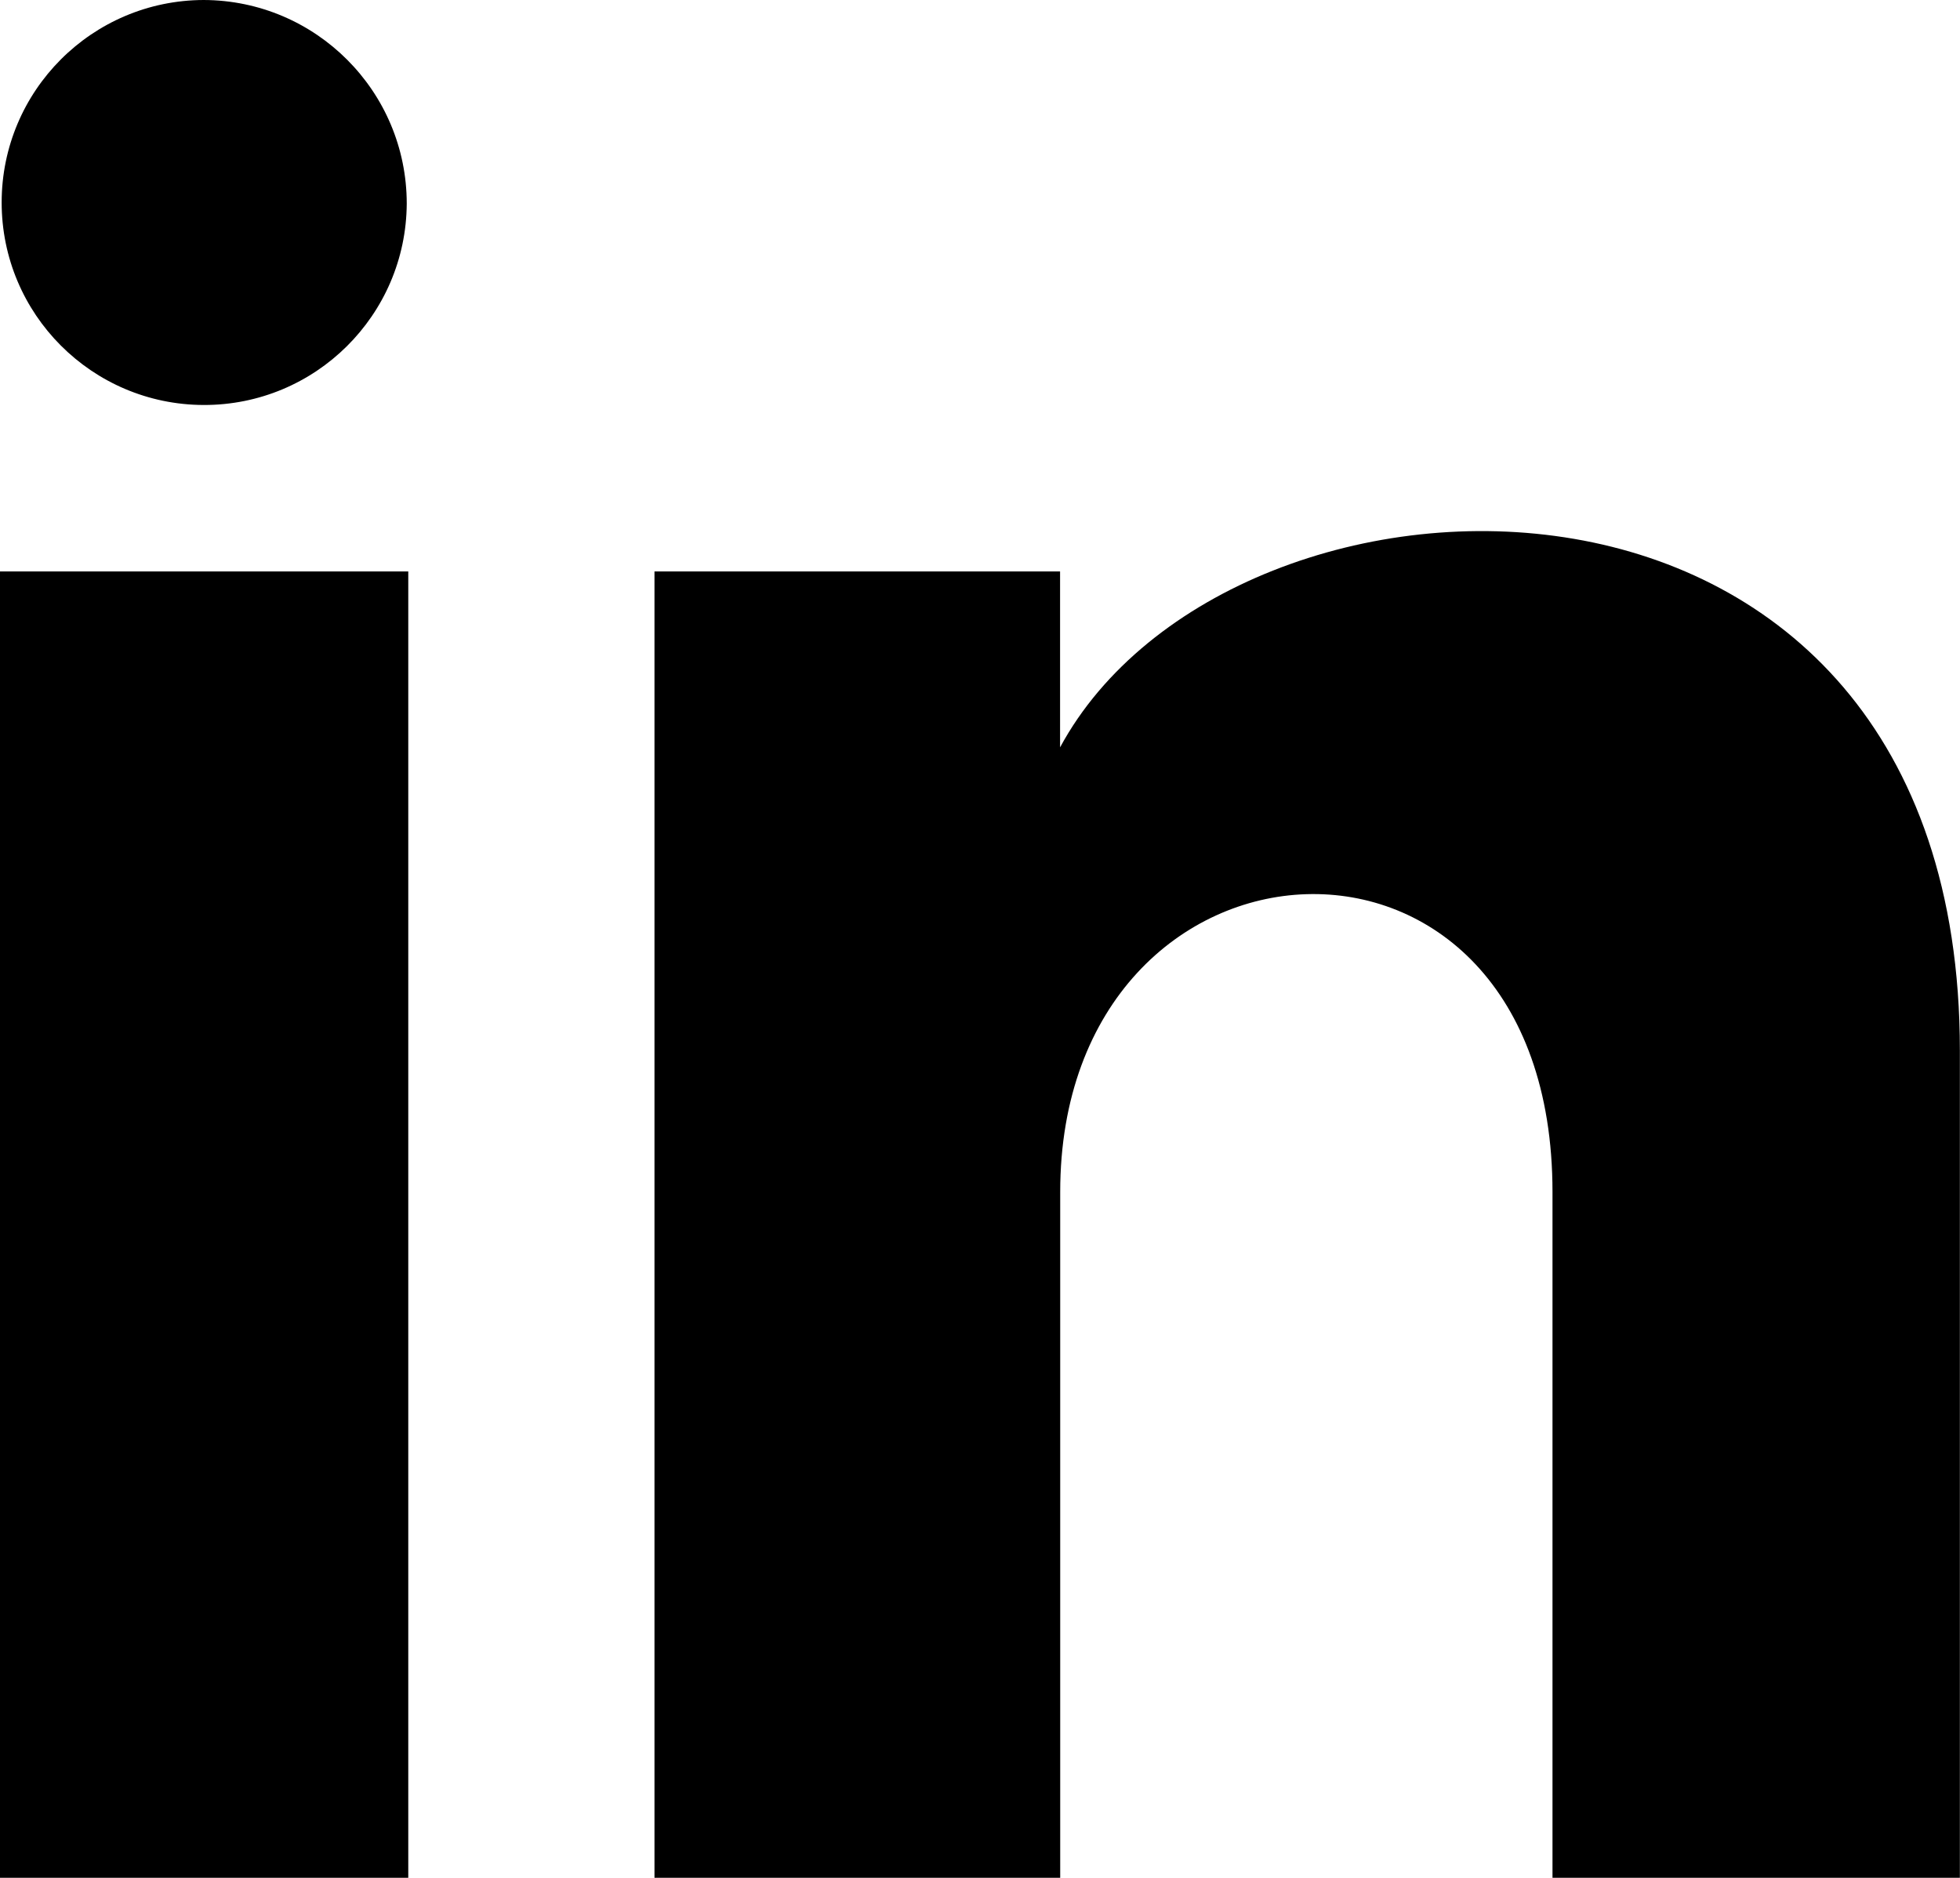
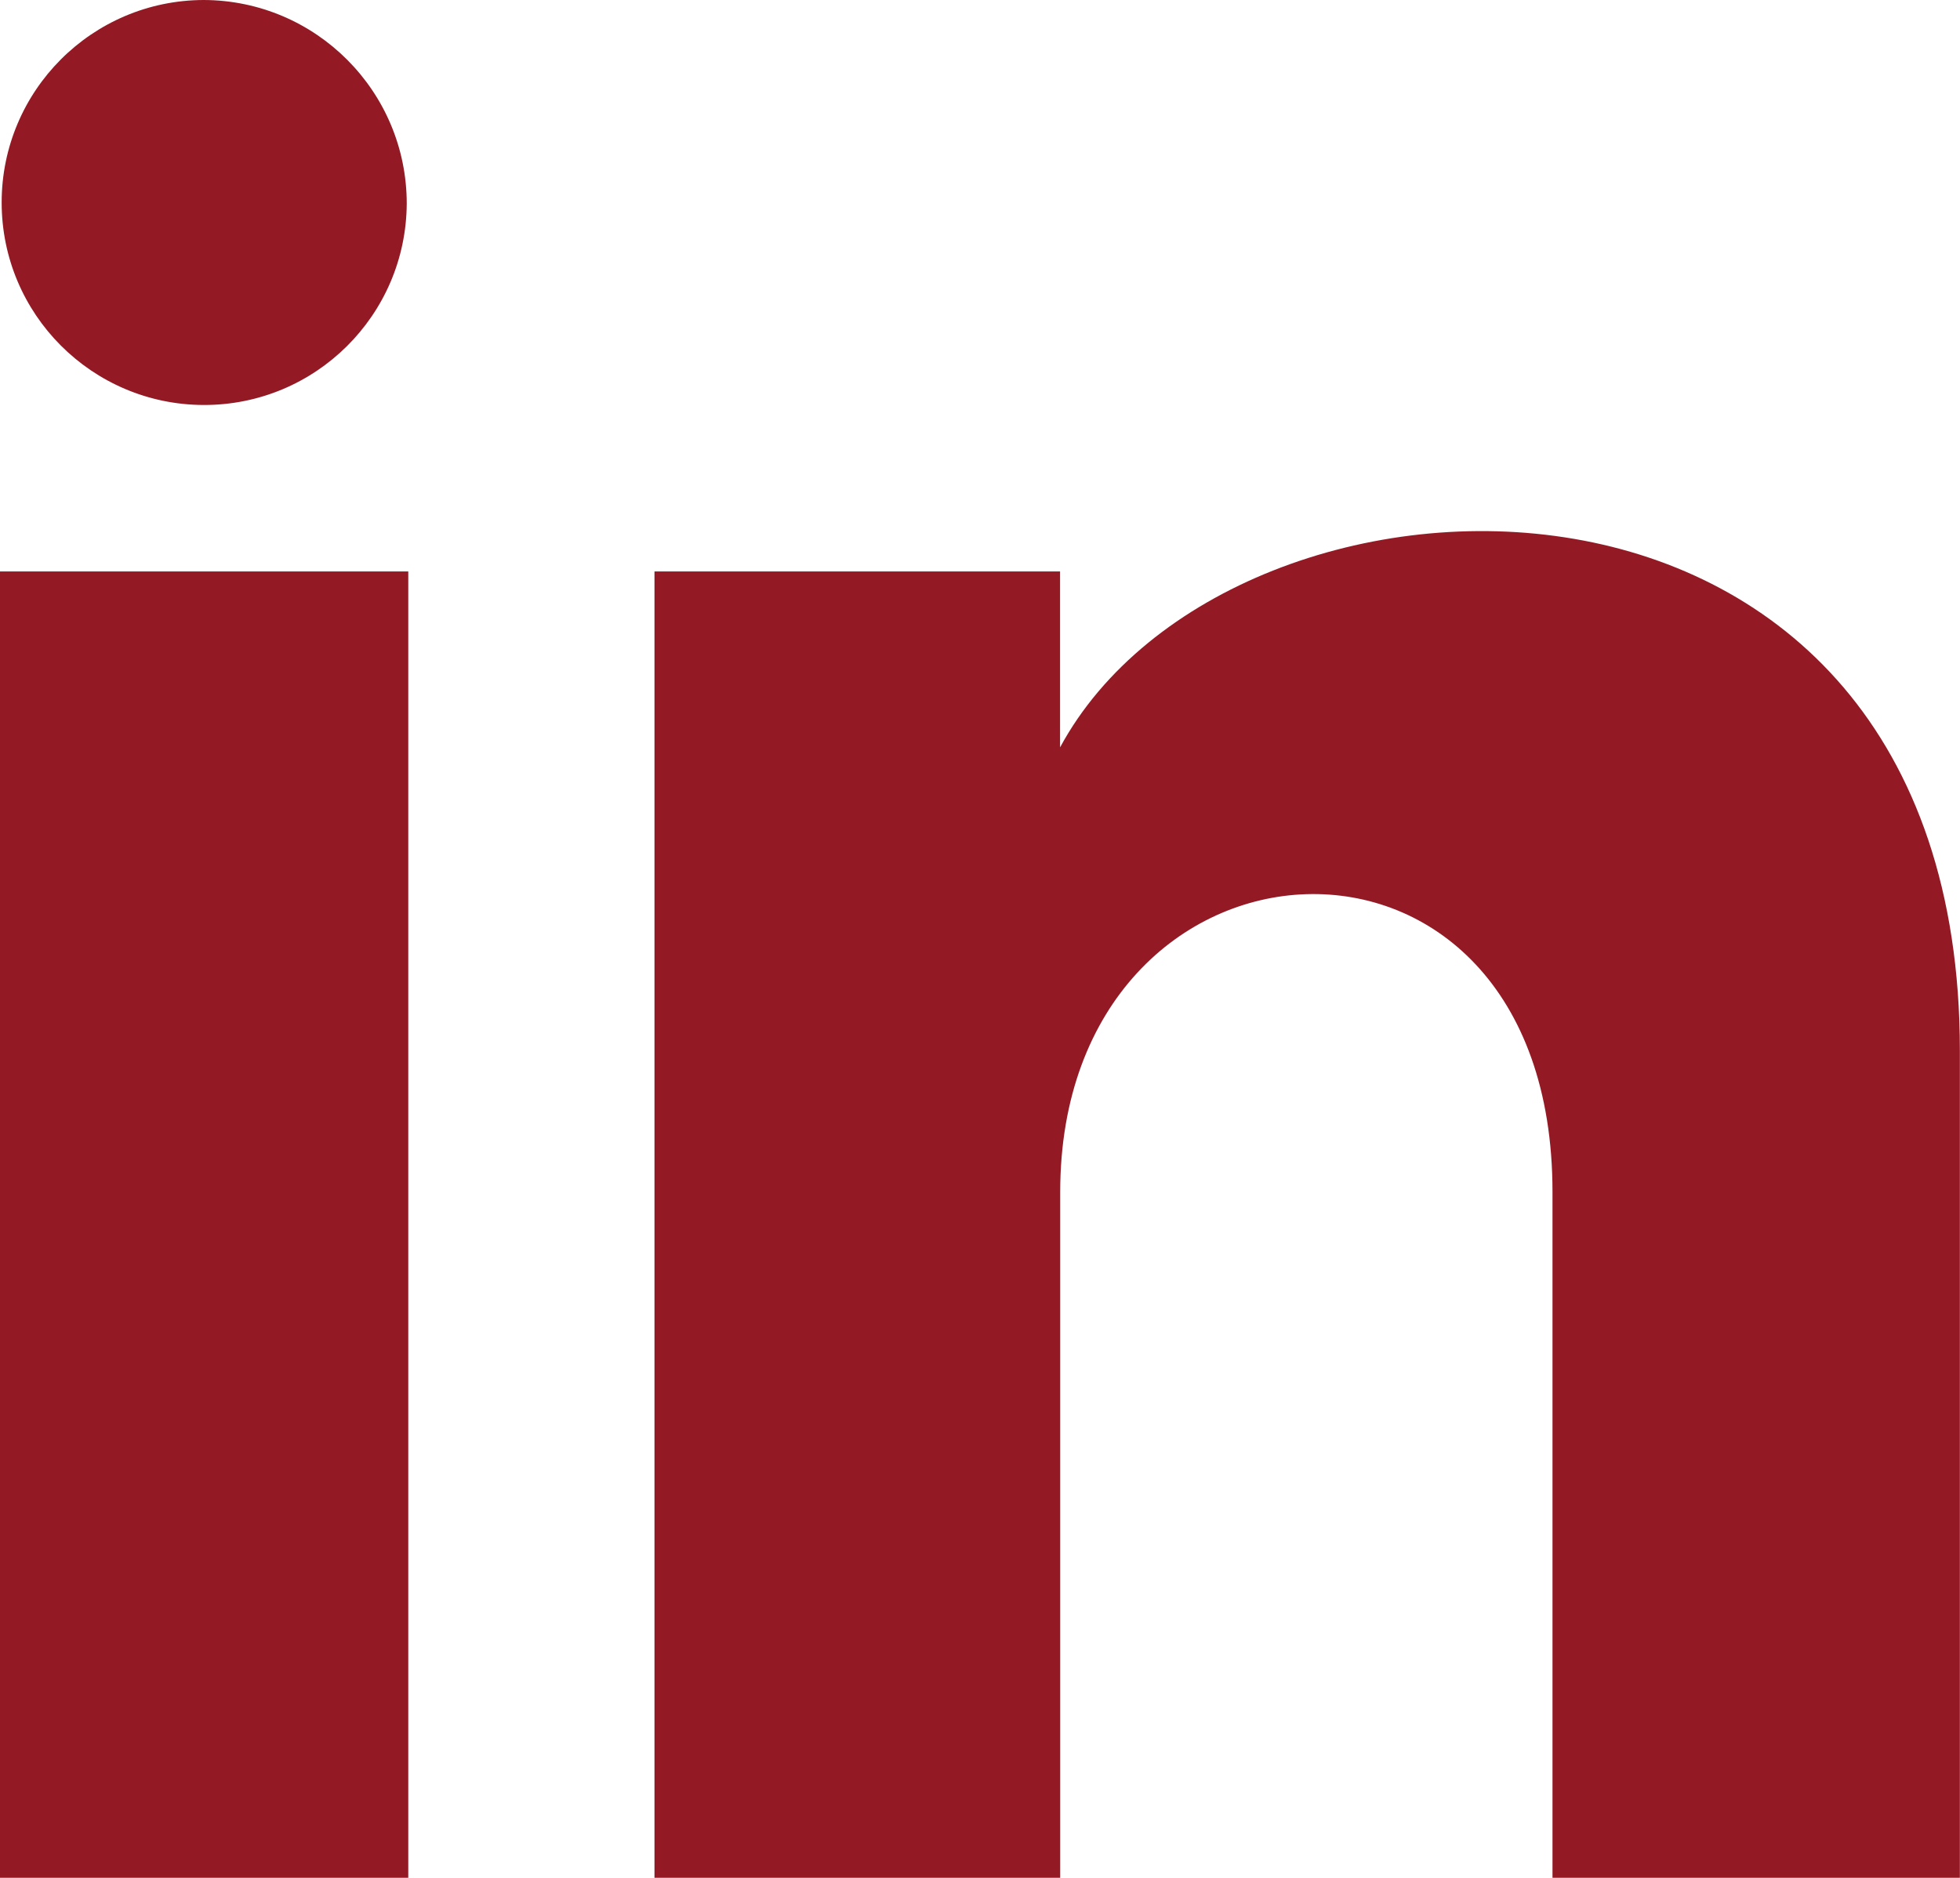
<svg xmlns="http://www.w3.org/2000/svg" width="15.396" height="14.754" viewBox="0 0 15.396 14.754">
  <defs>
-     <style>.a{fill:#000000;}</style>
+     <style>.a{fill:#931a25;}</style>
  </defs>
  <path class="a" d="M3.195,2.6A1.591,1.591,0,1,1,1.6,1,1.6,1.6,0,0,1,3.195,2.6ZM3.207,5.49H0V15.754H3.207Zm5.12,0H5.141V15.754H8.328V10.366c0-3,3.867-3.241,3.867,0v5.388h3.2v-6.5c0-5.055-5.723-4.871-7.068-2.382V5.49Z" transform="translate(0 -1)" />
</svg>
